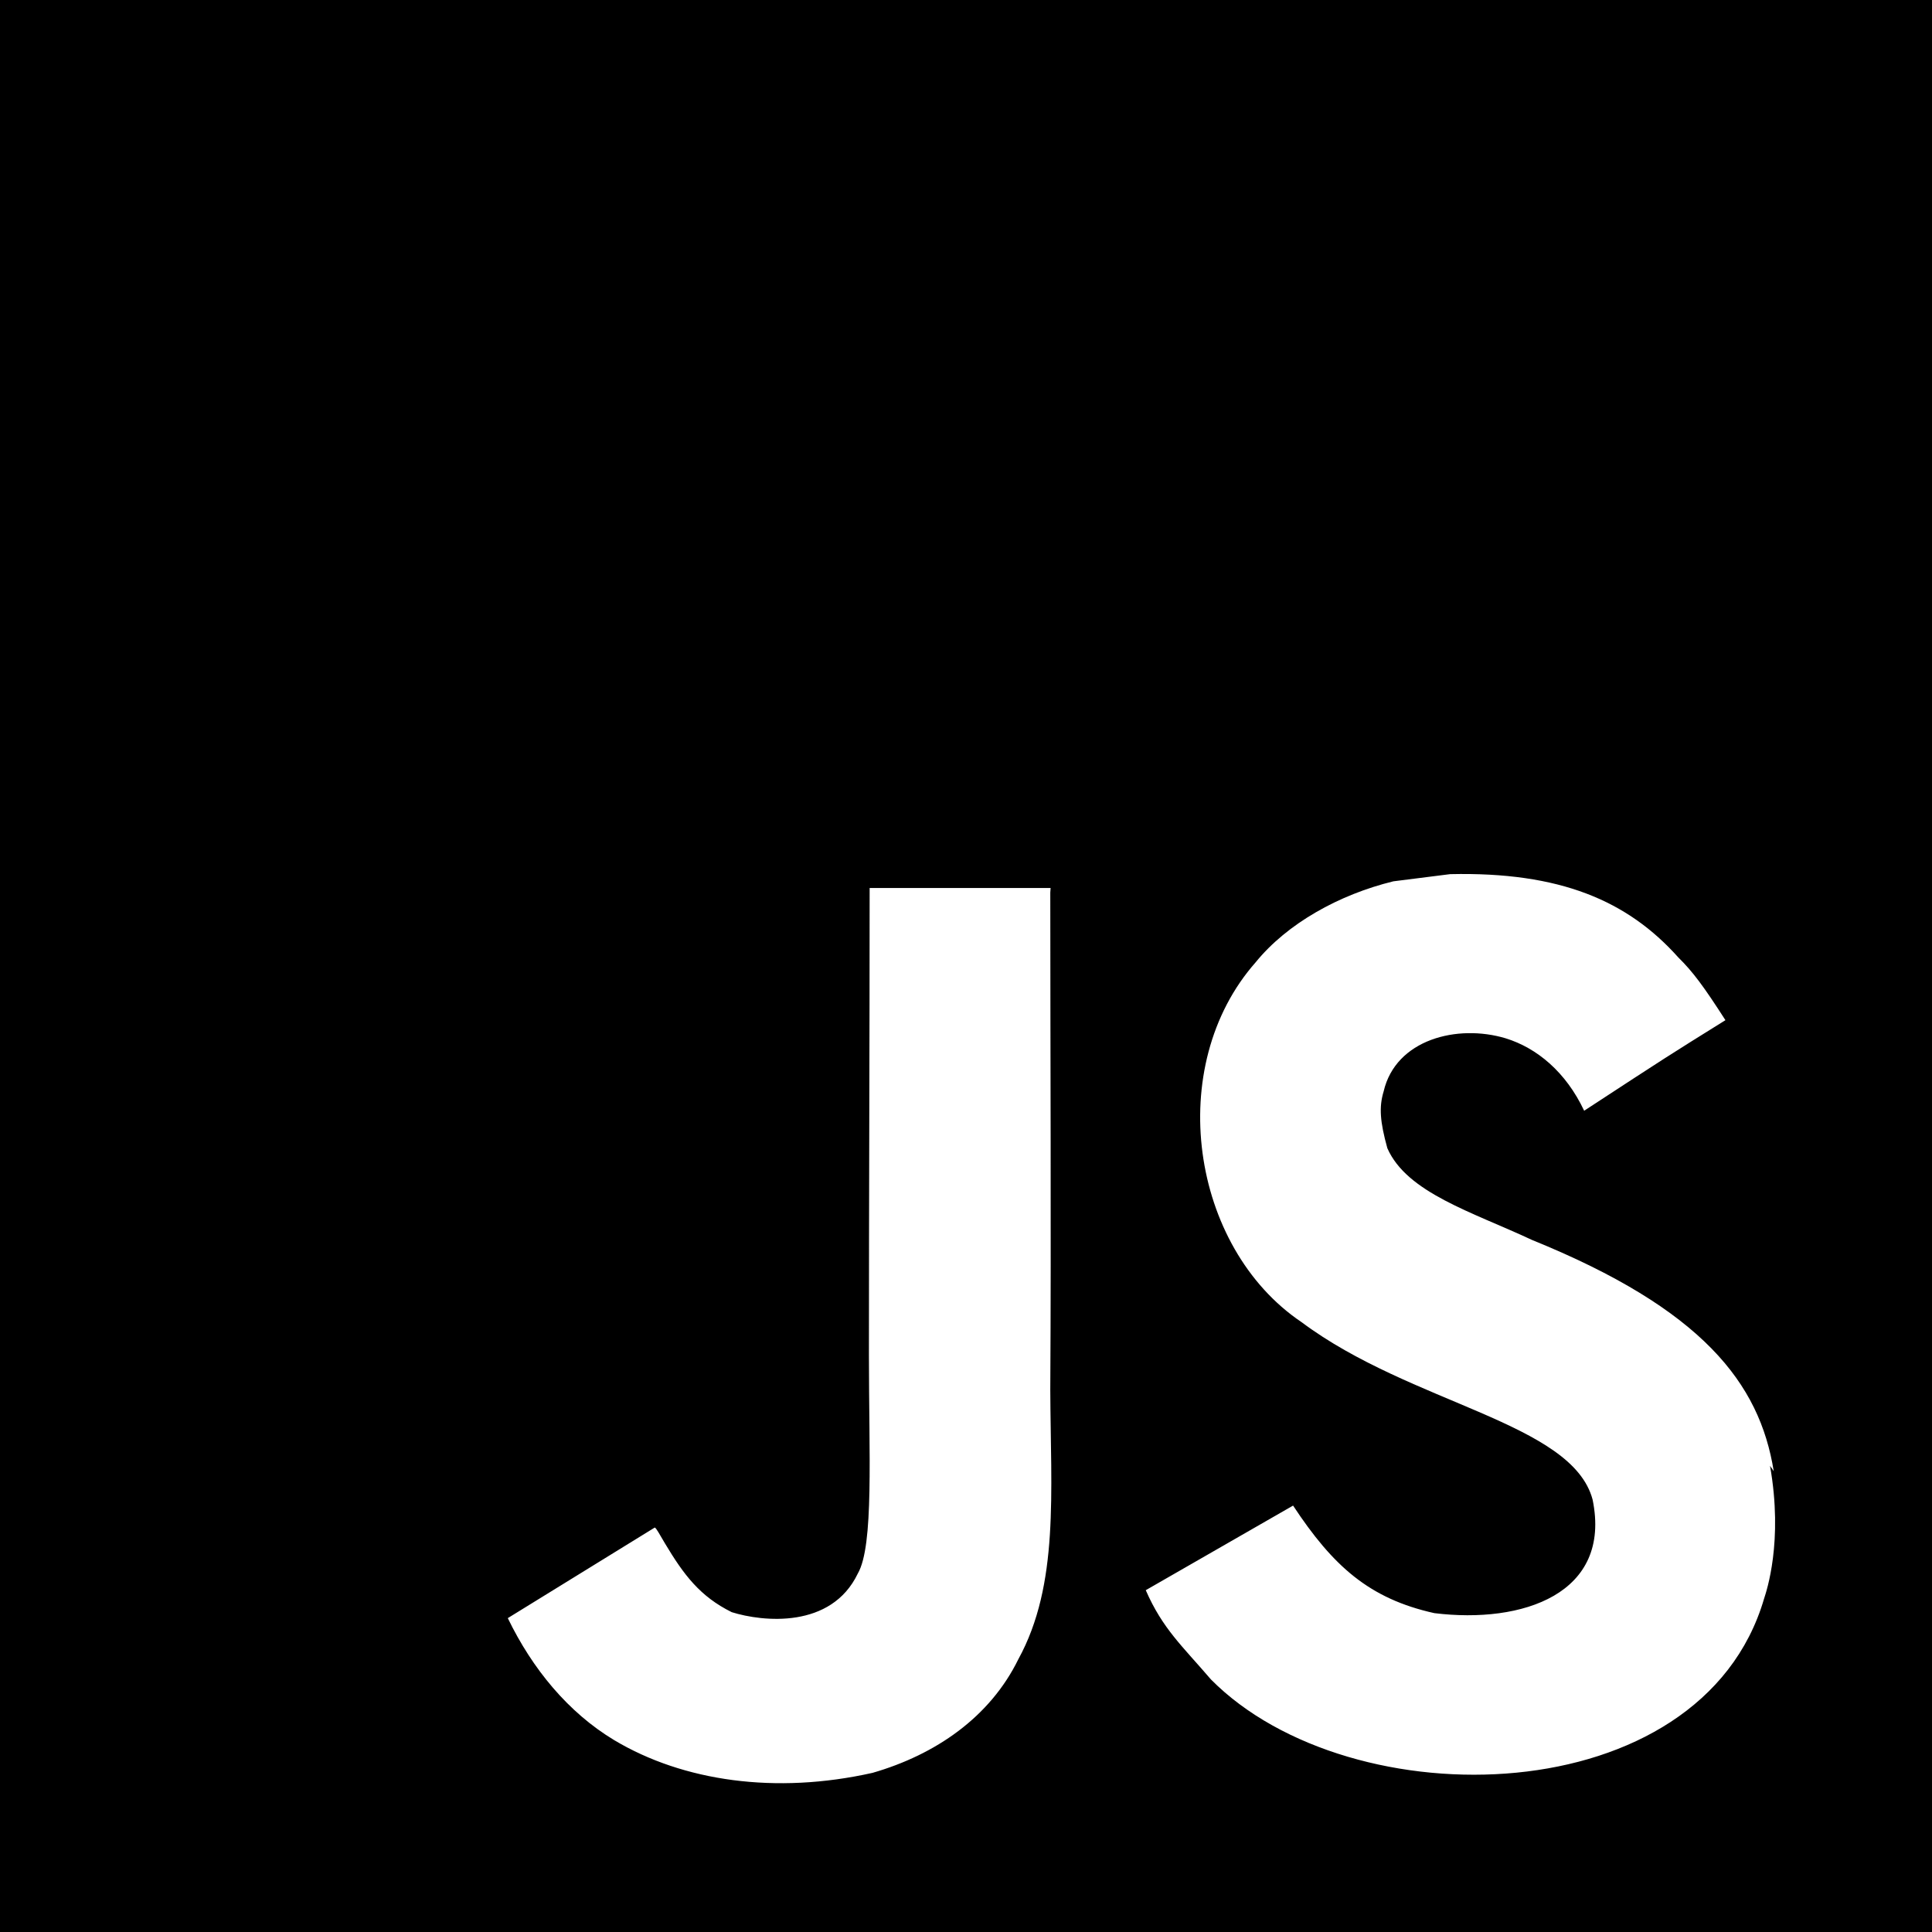
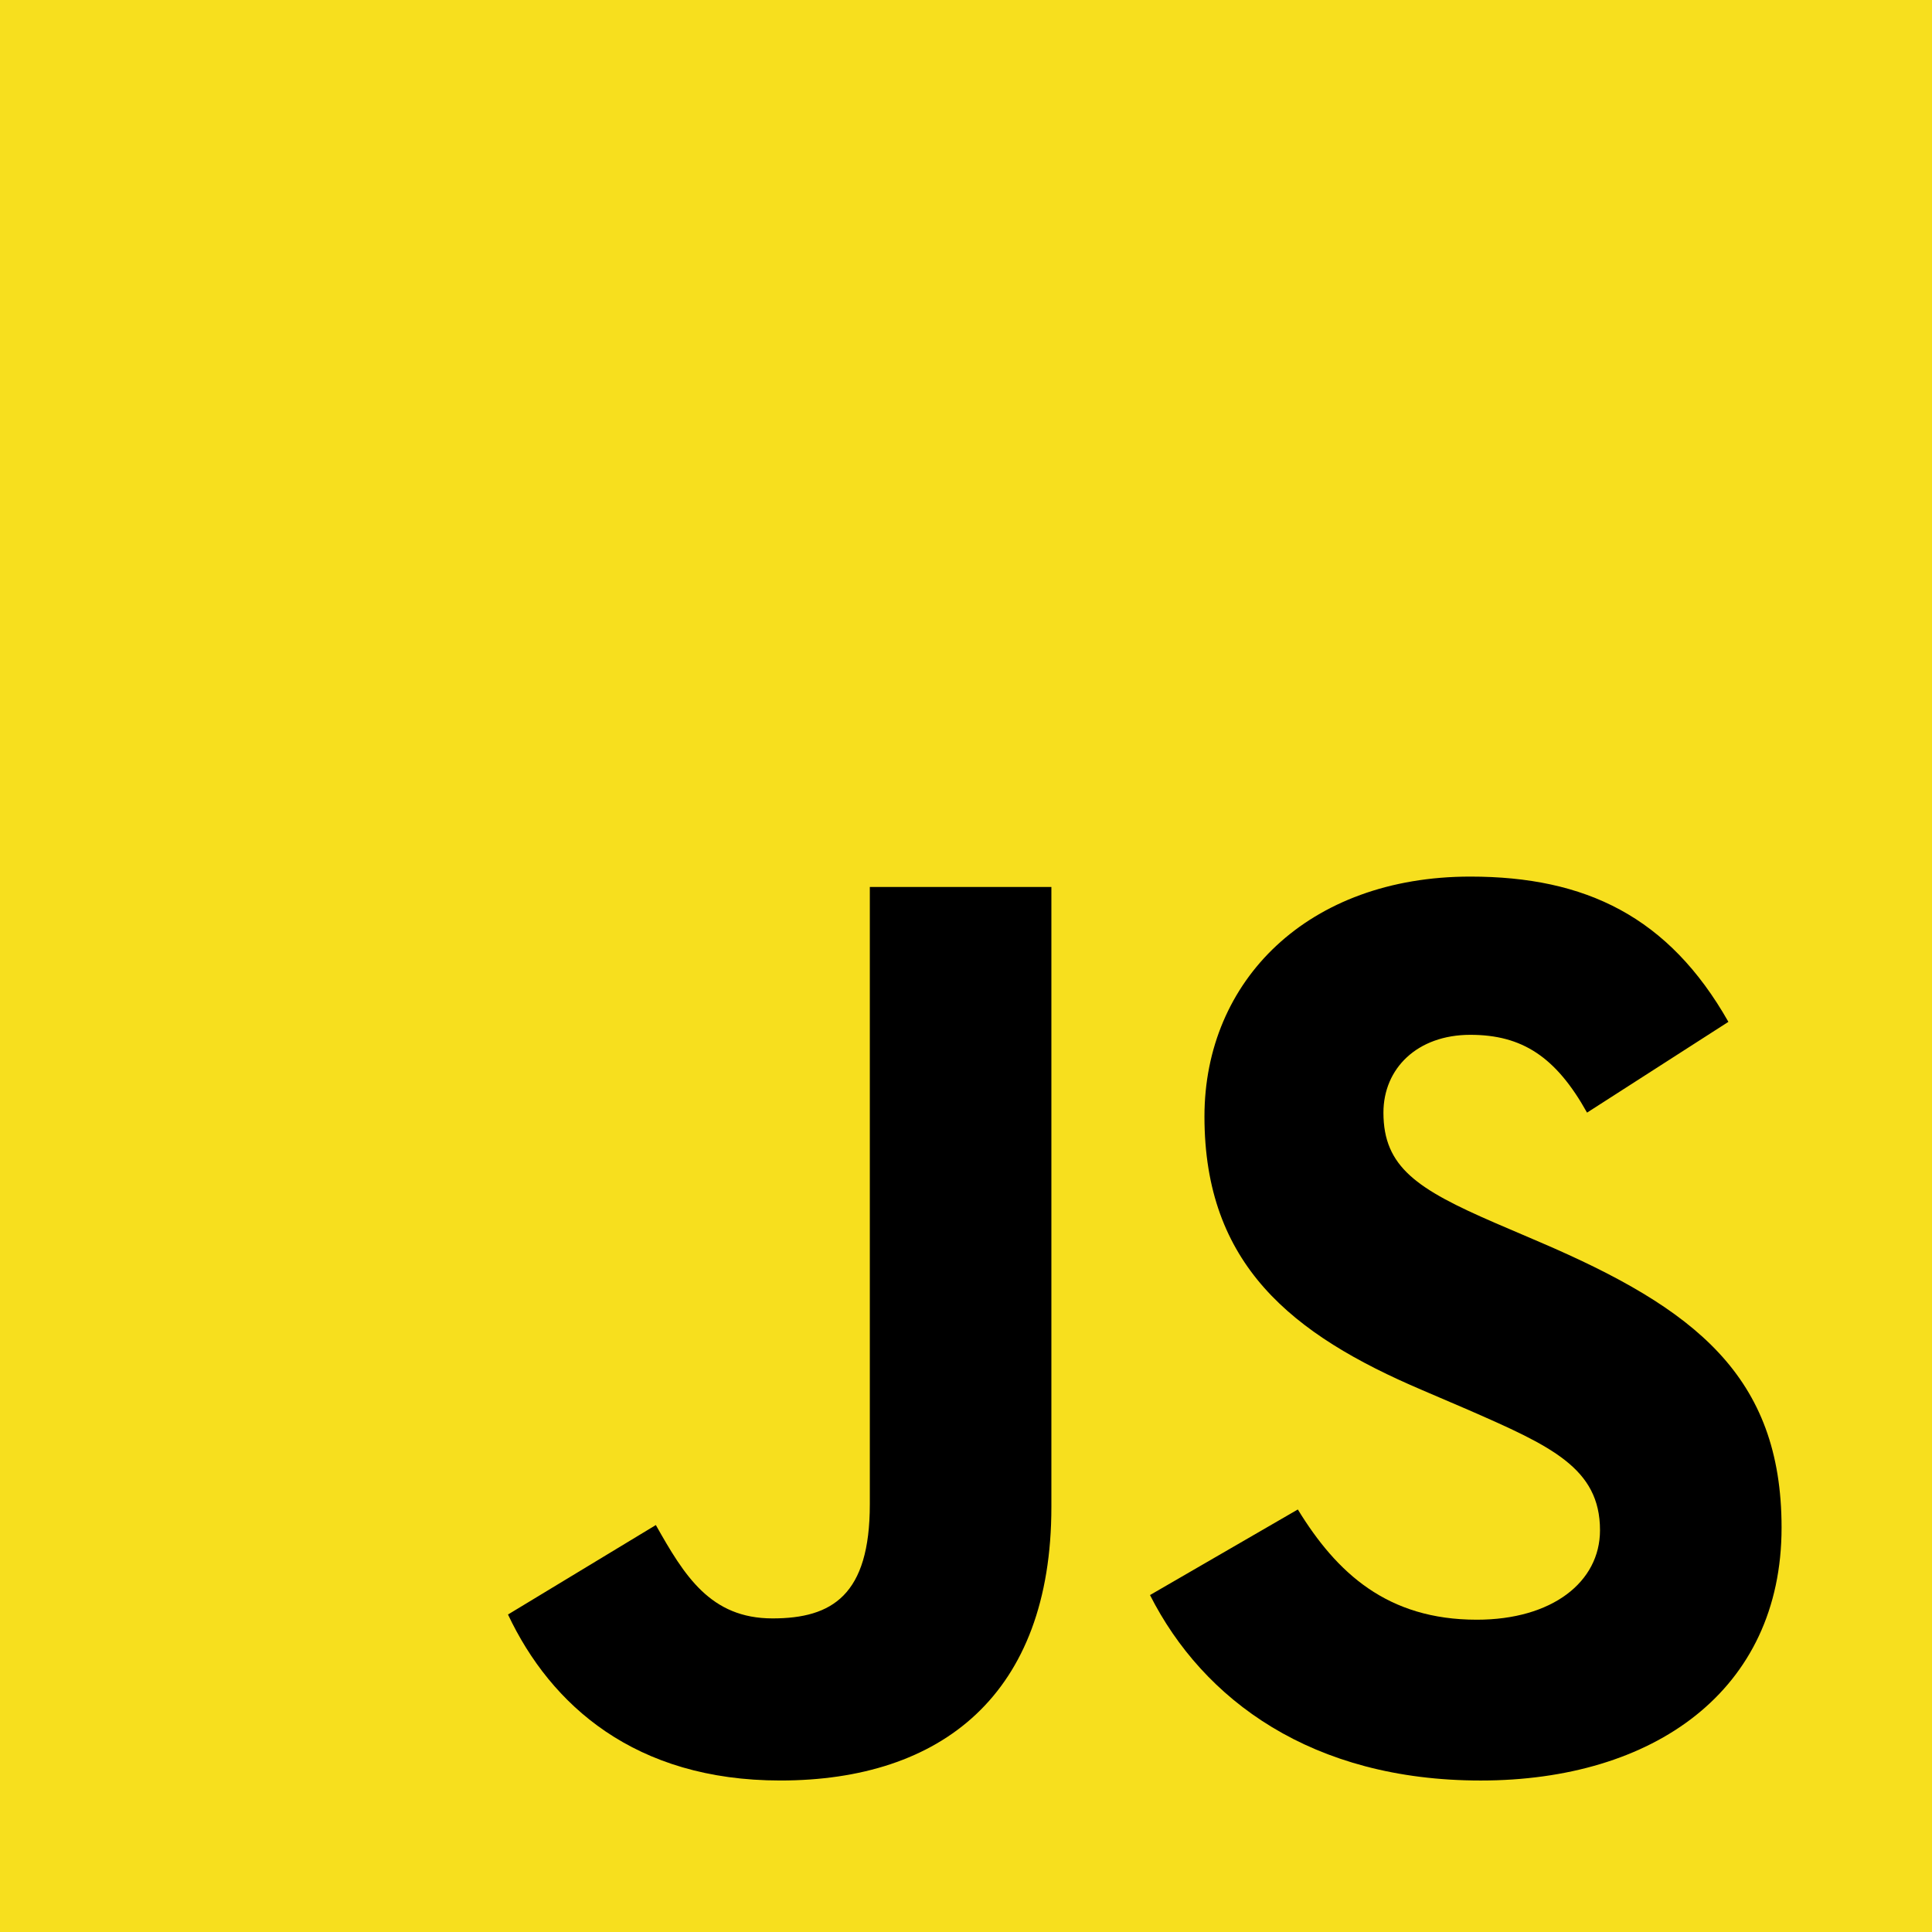
- <svg xmlns="http://www.w3.org/2000/svg" role="img" viewBox="0 0 24 24">
-   <path d="M0 0h24v24H0V0zm22.034 18.276c-.175-1.095-.888-2.015-3.003-2.873-.736-.345-1.554-.585-1.797-1.14-.091-.33-.105-.51-.046-.705.15-.646.915-.84 1.515-.66.39.12.75.42.976.9 1.034-.676 1.034-.676 1.755-1.125-.27-.42-.404-.601-.586-.78-.63-.705-1.469-1.065-2.834-1.034l-.705.089c-.676.165-1.32.525-1.71 1.005-1.14 1.291-.811 3.541.569 4.471 1.365 1.02 3.361 1.244 3.616 2.205.24 1.17-.87 1.545-1.966 1.41-.811-.18-1.26-.586-1.755-1.336l-1.83 1.051c.21.48.45.689.81 1.109 1.74 1.756 6.09 1.666 6.871-1.004.029-.09.24-.705.074-1.65l.046.067zm-8.983-7.245h-2.248c0 1.938-.009 3.864-.009 5.805 0 1.232.063 2.363-.138 2.711-.33.689-1.18.601-1.566.48-.396-.196-.597-.466-.83-.855-.063-.105-.11-.196-.127-.196l-1.825 1.125c.305.63.75 1.172 1.324 1.517.855.51 2.004.675 3.207.405.783-.226 1.458-.691 1.811-1.411.51-.93.402-2.07.397-3.346.012-2.054 0-4.109 0-6.179l.004-.056z" />
+ <svg xmlns="http://www.w3.org/2000/svg" width="800px" height="800px" viewBox="0 0 256 256" version="1.1" preserveAspectRatio="xMidYMid">
+   <g>
+     <path d="M0,0 L256,0 L256,256 L0,256 L0,0 Z" fill="#F7DF1E">
+ 
+ </path>
+     <path d="M67.312,213.932 L86.903,202.076 C90.682,208.777 94.12,214.447 102.367,214.447 C110.272,214.447 115.256,211.355 115.256,199.327 L115.256,117.529 L139.314,117.529 L139.314,199.667 C139.314,224.584 124.708,235.926 103.398,235.926 C84.153,235.926 72.982,225.959 67.311,213.93" fill="#000000">
+ 
+ </path>
+     <path d="M152.381,211.354 L171.969,200.013 C177.126,208.434 183.828,214.62 195.684,214.62 C205.653,214.62 212.009,209.636 212.009,202.762 C212.009,194.514 205.479,191.592 194.481,186.782 L188.468,184.203 C171.111,176.815 159.597,167.535 159.597,147.945 C159.597,129.901 173.345,116.153 194.826,116.153 C210.12,116.153 221.118,121.481 229.022,135.4 L210.291,147.429 C206.166,140.04 201.7,137.119 194.826,137.119 C187.78,137.119 183.312,141.587 183.312,147.429 C183.312,154.646 187.78,157.568 198.09,162.037 L204.104,164.614 C224.553,173.379 236.067,182.313 236.067,202.418 C236.067,224.072 219.055,235.928 196.2,235.928 C173.861,235.928 159.426,225.274 152.381,211.354" fill="#000000">
+ 
+ </path>
+   </g>
</svg>
